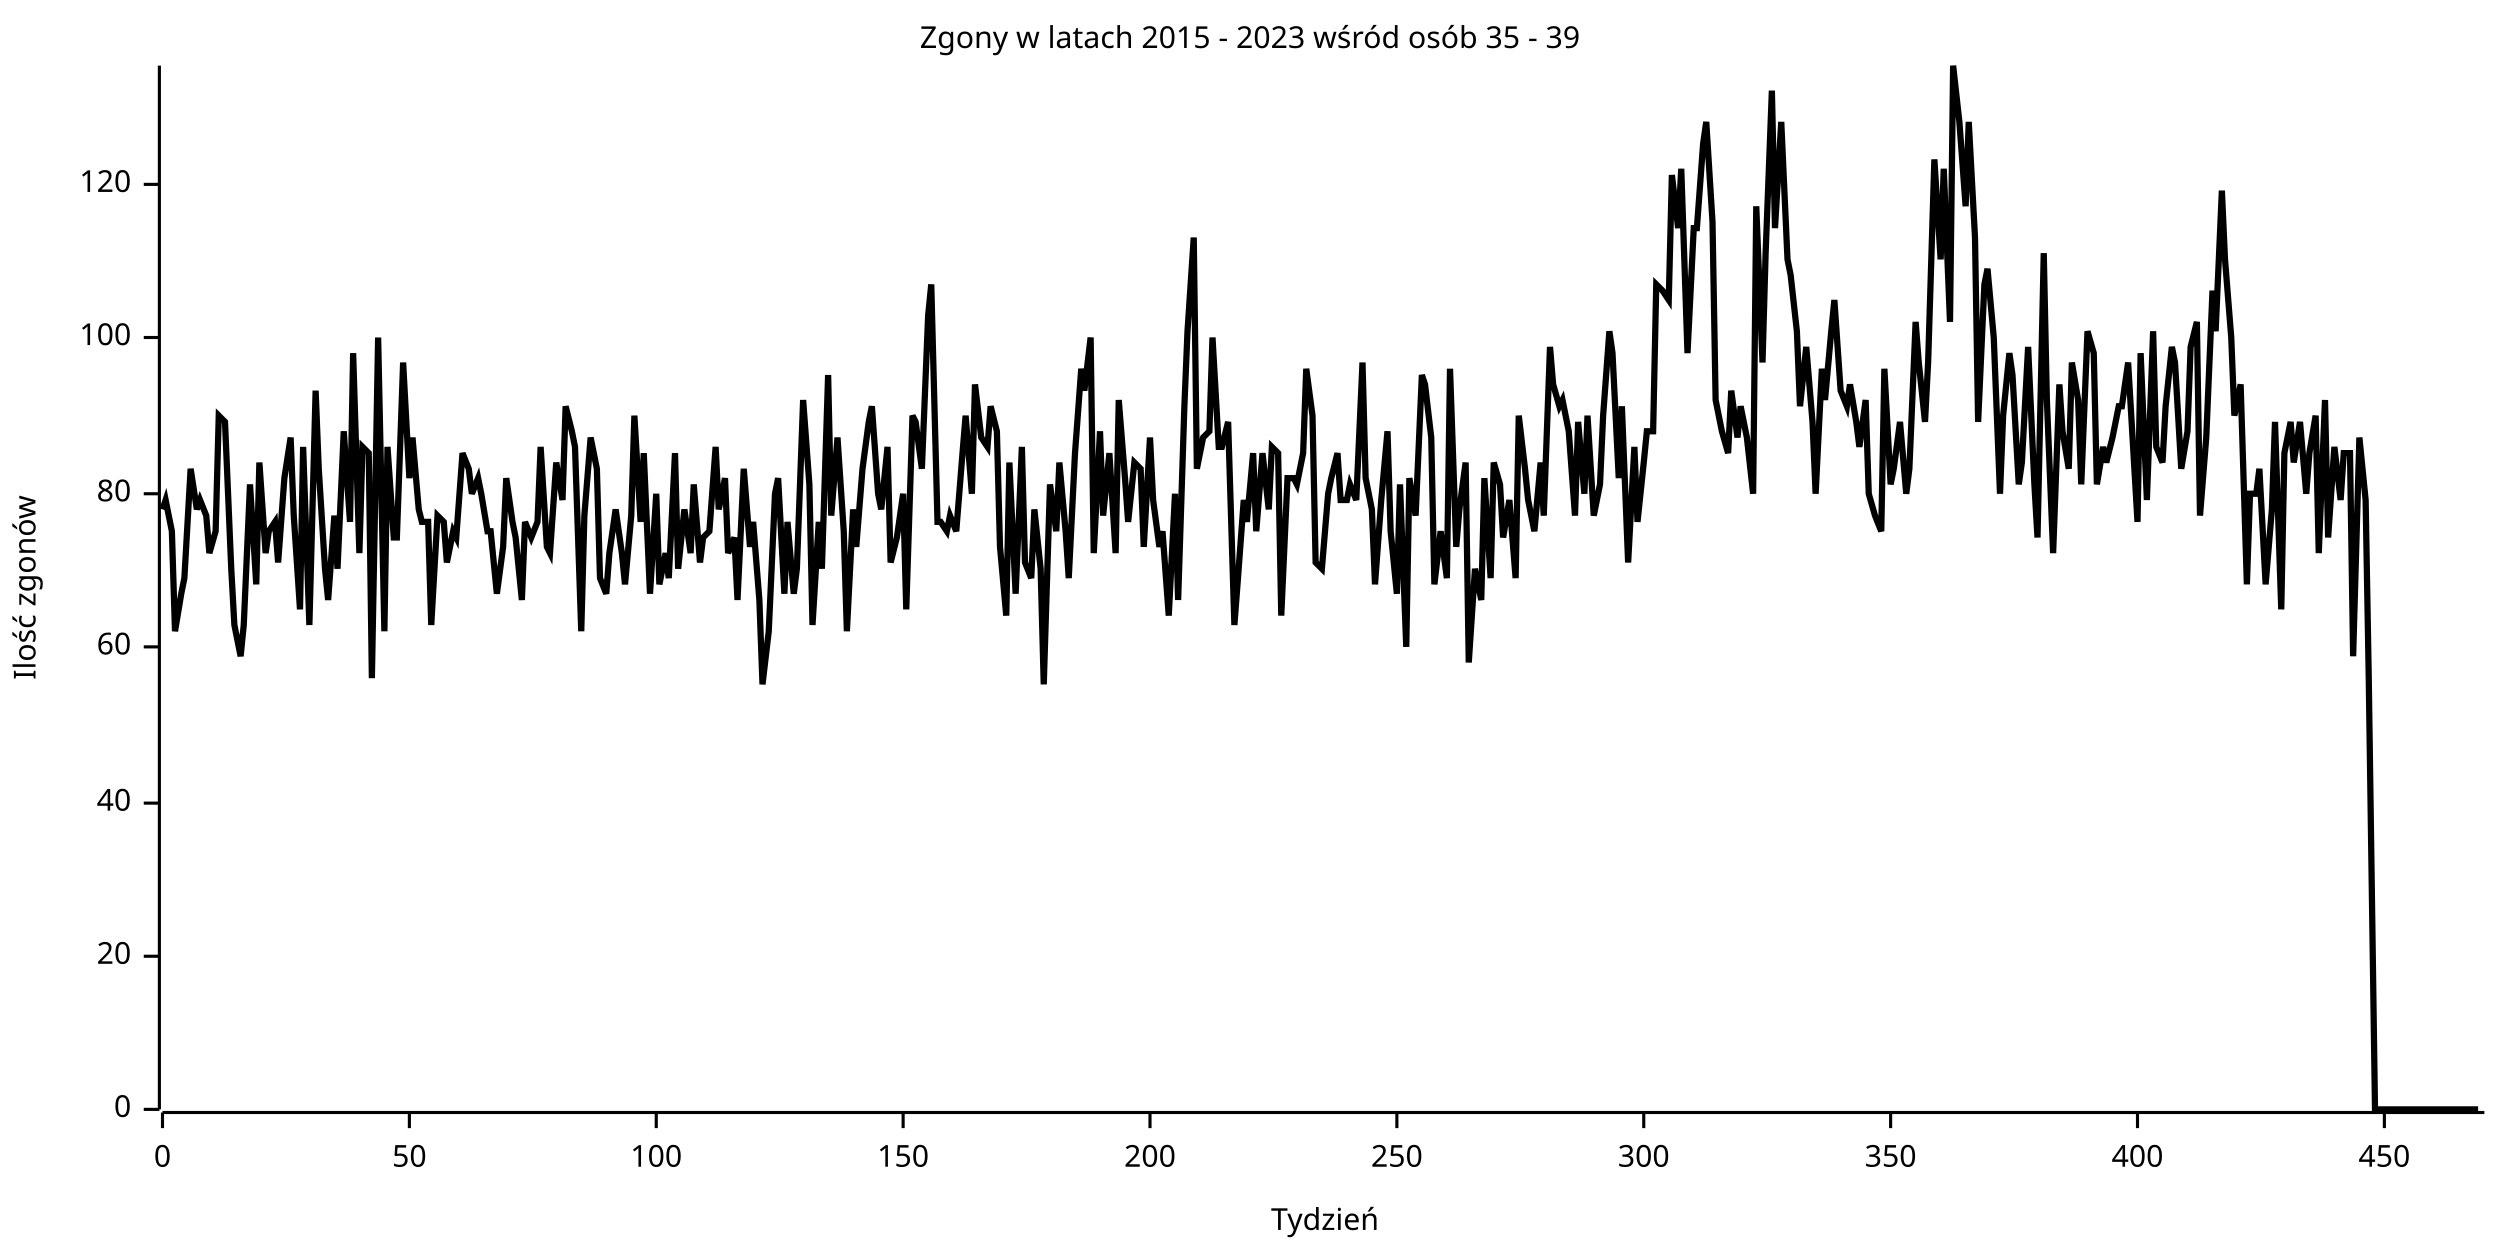
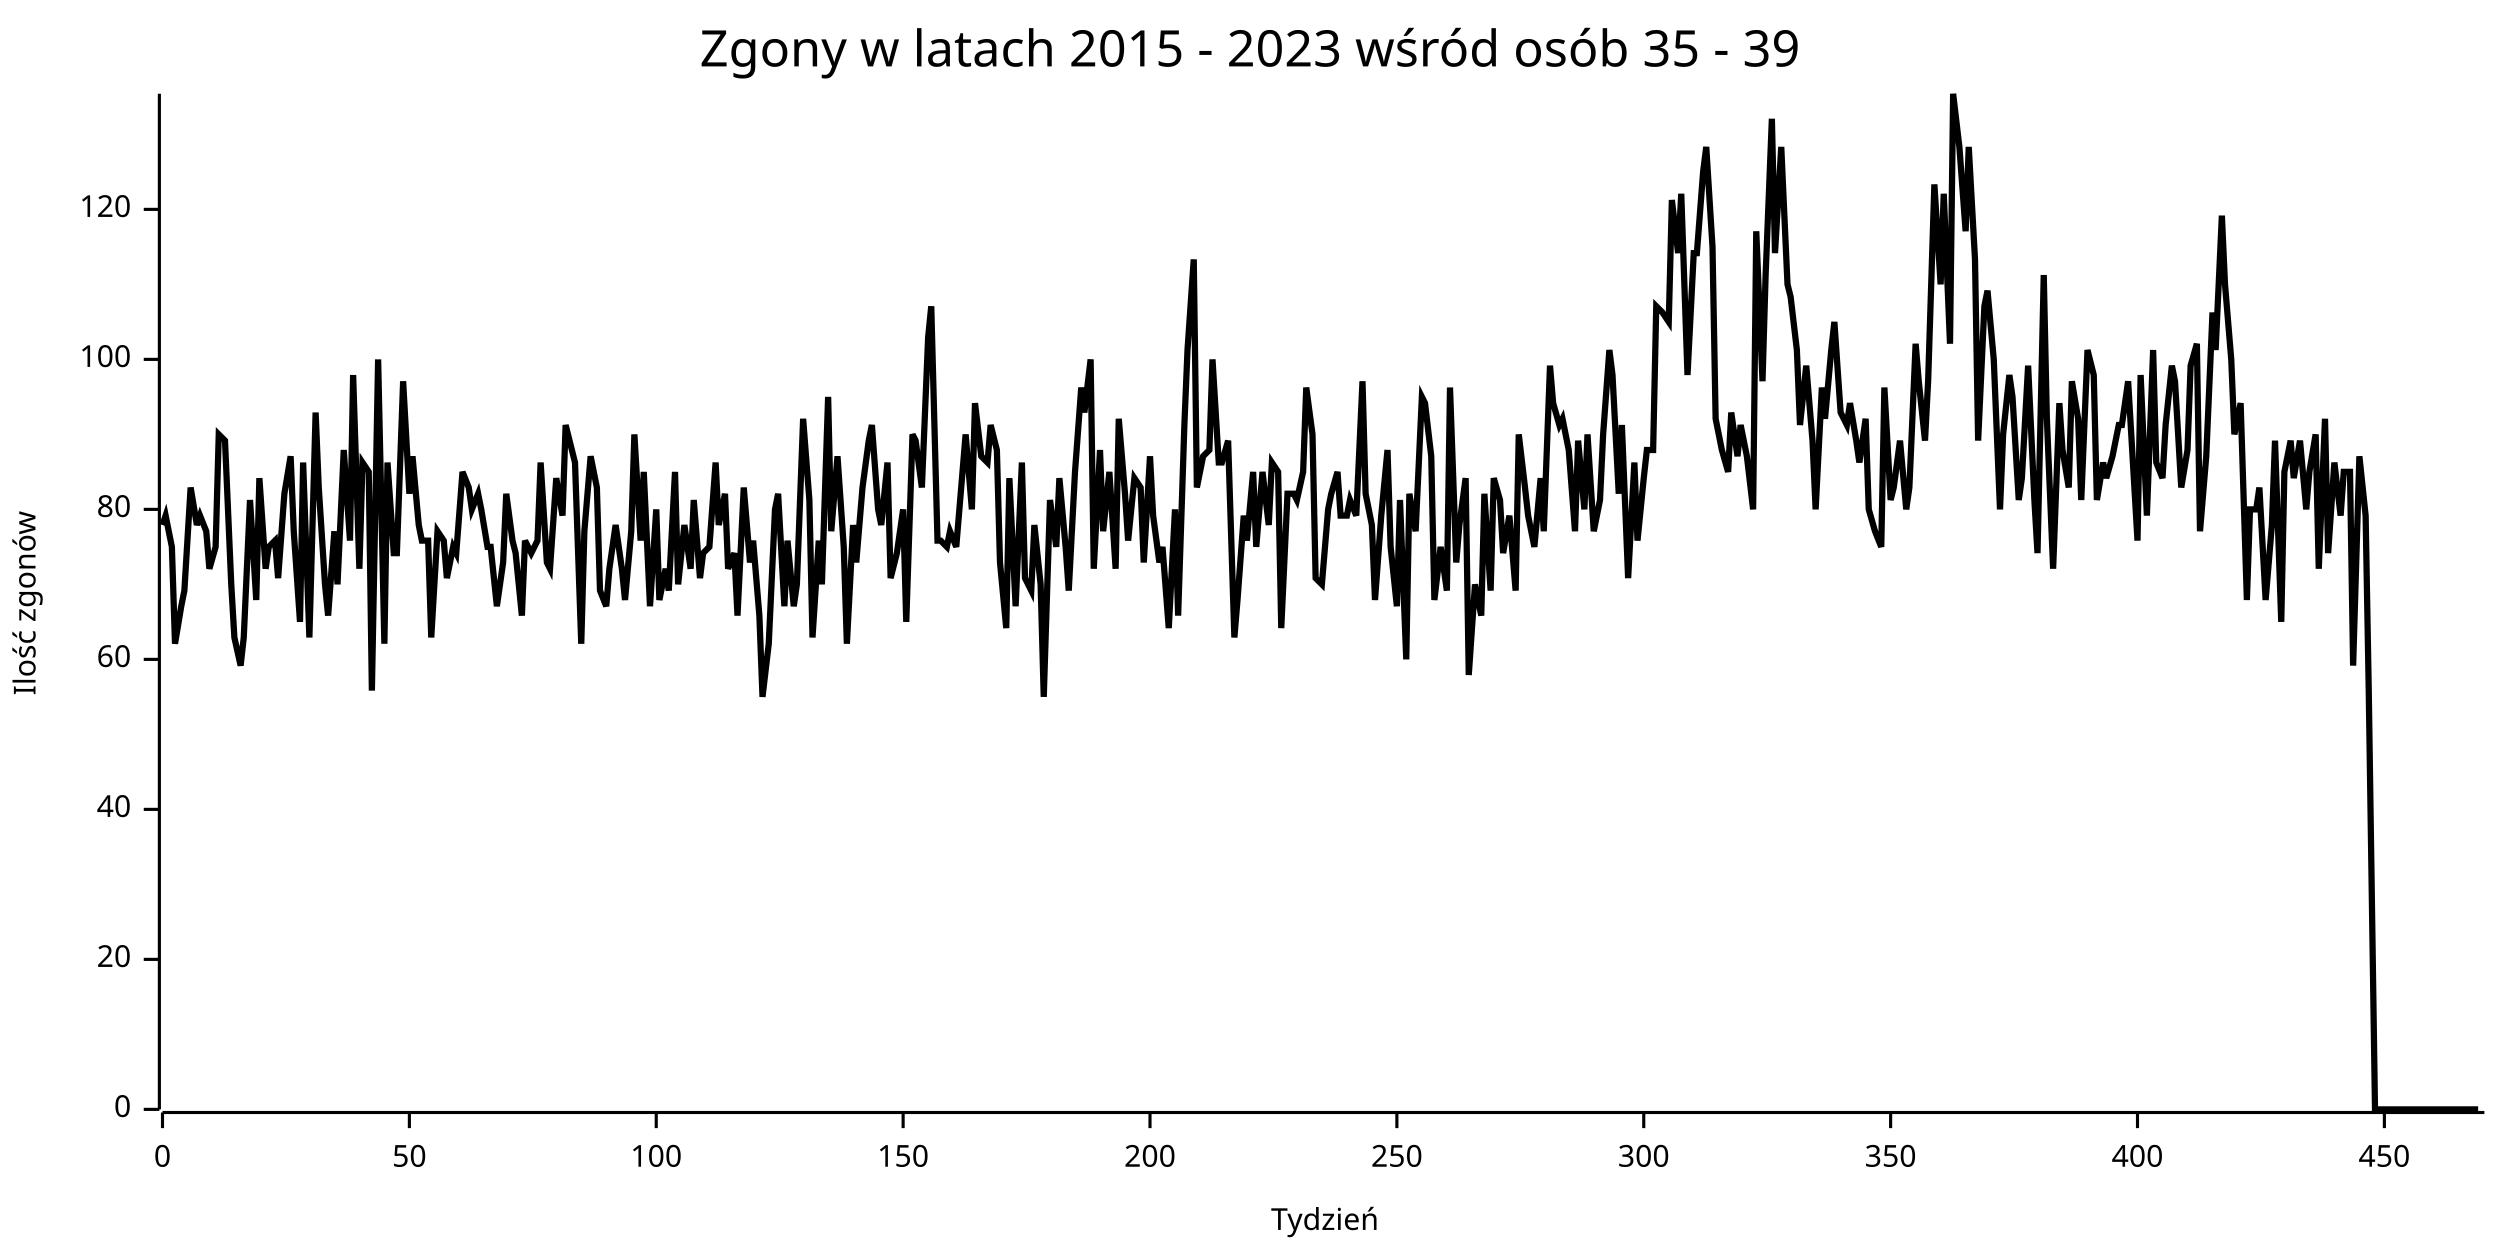
<svg xmlns="http://www.w3.org/2000/svg" width="800" height="400" viewBox="0 0 800 400">
  <rect x="0" y="0" width="800" height="400" opacity="1" fill="#FFFFFF" stroke="none" />
-   <text x="400" y="8" dy="0.76em" text-anchor="middle" font-family="sans-serif" font-size="9.677" opacity="1" fill="#000000">
+   <text x="400" y="9" dy="0.76em" text-anchor="middle" font-family="sans-serif" font-size="16.129" opacity="1" fill="#000000">
Zgony w latach 2015 - 2023 wśród osób 35 - 39
</text>
-   <text x="4" y="188" dy="0.76em" text-anchor="middle" font-family="sans-serif" font-size="9.677" opacity="1" fill="#000000" transform="rotate(270, 4, 188)">
+   <text x="4" y="193" dy="0.76em" text-anchor="middle" font-family="sans-serif" font-size="9.677" opacity="1" fill="#000000" transform="rotate(270, 4, 193)">
Ilość zgonów
</text>
  <text x="424" y="396" dy="-0.5ex" text-anchor="middle" font-family="sans-serif" font-size="9.677" opacity="1" fill="#000000">
Tydzień
</text>
-   <polyline fill="none" opacity="1" stroke="#000000" stroke-width="1" points="51,21 51,355 " />
+   <polyline fill="none" opacity="1" stroke="#000000" stroke-width="1" points="51,30 51,355 " />
  <text x="42" y="355" dy="0.5ex" text-anchor="end" font-family="sans-serif" font-size="9.677" opacity="1" fill="#000000">
0
</text>
  <polyline fill="none" opacity="1" stroke="#000000" stroke-width="1" points="46,355 51,355 " />
-   <text x="42" y="306" dy="0.5ex" text-anchor="end" font-family="sans-serif" font-size="9.677" opacity="1" fill="#000000">
+   <text x="42" y="307" dy="0.5ex" text-anchor="end" font-family="sans-serif" font-size="9.677" opacity="1" fill="#000000">
20
</text>
-   <polyline fill="none" opacity="1" stroke="#000000" stroke-width="1" points="46,306 51,306 " />
-   <text x="42" y="257" dy="0.5ex" text-anchor="end" font-family="sans-serif" font-size="9.677" opacity="1" fill="#000000">
+   <polyline fill="none" opacity="1" stroke="#000000" stroke-width="1" points="46,307 51,307 " />
+   <text x="42" y="259" dy="0.5ex" text-anchor="end" font-family="sans-serif" font-size="9.677" opacity="1" fill="#000000">
40
</text>
-   <polyline fill="none" opacity="1" stroke="#000000" stroke-width="1" points="46,257 51,257 " />
-   <text x="42" y="207" dy="0.5ex" text-anchor="end" font-family="sans-serif" font-size="9.677" opacity="1" fill="#000000">
+   <polyline fill="none" opacity="1" stroke="#000000" stroke-width="1" points="46,259 51,259 " />
+   <text x="42" y="211" dy="0.5ex" text-anchor="end" font-family="sans-serif" font-size="9.677" opacity="1" fill="#000000">
60
</text>
-   <polyline fill="none" opacity="1" stroke="#000000" stroke-width="1" points="46,207 51,207 " />
-   <text x="42" y="158" dy="0.5ex" text-anchor="end" font-family="sans-serif" font-size="9.677" opacity="1" fill="#000000">
+   <polyline fill="none" opacity="1" stroke="#000000" stroke-width="1" points="46,211 51,211 " />
+   <text x="42" y="163" dy="0.5ex" text-anchor="end" font-family="sans-serif" font-size="9.677" opacity="1" fill="#000000">
80
</text>
-   <polyline fill="none" opacity="1" stroke="#000000" stroke-width="1" points="46,158 51,158 " />
-   <text x="42" y="108" dy="0.5ex" text-anchor="end" font-family="sans-serif" font-size="9.677" opacity="1" fill="#000000">
+   <polyline fill="none" opacity="1" stroke="#000000" stroke-width="1" points="46,163 51,163 " />
+   <text x="42" y="115" dy="0.5ex" text-anchor="end" font-family="sans-serif" font-size="9.677" opacity="1" fill="#000000">
100
</text>
-   <polyline fill="none" opacity="1" stroke="#000000" stroke-width="1" points="46,108 51,108 " />
-   <text x="42" y="59" dy="0.5ex" text-anchor="end" font-family="sans-serif" font-size="9.677" opacity="1" fill="#000000">
+   <polyline fill="none" opacity="1" stroke="#000000" stroke-width="1" points="46,115 51,115 " />
+   <text x="42" y="67" dy="0.5ex" text-anchor="end" font-family="sans-serif" font-size="9.677" opacity="1" fill="#000000">
120
</text>
-   <polyline fill="none" opacity="1" stroke="#000000" stroke-width="1" points="46,59 51,59 " />
+   <polyline fill="none" opacity="1" stroke="#000000" stroke-width="1" points="46,67 51,67 " />
  <polyline fill="none" opacity="1" stroke="#000000" stroke-width="1" points="52,356 795,356 " />
  <text x="52" y="366" dy="0.76em" text-anchor="middle" font-family="sans-serif" font-size="9.677" opacity="1" fill="#000000">
0
</text>
  <polyline fill="none" opacity="1" stroke="#000000" stroke-width="1" points="52,356 52,361 " />
  <text x="131" y="366" dy="0.76em" text-anchor="middle" font-family="sans-serif" font-size="9.677" opacity="1" fill="#000000">
50
</text>
  <polyline fill="none" opacity="1" stroke="#000000" stroke-width="1" points="131,356 131,361 " />
  <text x="210" y="366" dy="0.76em" text-anchor="middle" font-family="sans-serif" font-size="9.677" opacity="1" fill="#000000">
100
</text>
  <polyline fill="none" opacity="1" stroke="#000000" stroke-width="1" points="210,356 210,361 " />
  <text x="289" y="366" dy="0.76em" text-anchor="middle" font-family="sans-serif" font-size="9.677" opacity="1" fill="#000000">
150
</text>
  <polyline fill="none" opacity="1" stroke="#000000" stroke-width="1" points="289,356 289,361 " />
  <text x="368" y="366" dy="0.76em" text-anchor="middle" font-family="sans-serif" font-size="9.677" opacity="1" fill="#000000">
200
</text>
  <polyline fill="none" opacity="1" stroke="#000000" stroke-width="1" points="368,356 368,361 " />
  <text x="447" y="366" dy="0.76em" text-anchor="middle" font-family="sans-serif" font-size="9.677" opacity="1" fill="#000000">
250
</text>
  <polyline fill="none" opacity="1" stroke="#000000" stroke-width="1" points="447,356 447,361 " />
  <text x="526" y="366" dy="0.76em" text-anchor="middle" font-family="sans-serif" font-size="9.677" opacity="1" fill="#000000">
300
</text>
  <polyline fill="none" opacity="1" stroke="#000000" stroke-width="1" points="526,356 526,361 " />
  <text x="605" y="366" dy="0.76em" text-anchor="middle" font-family="sans-serif" font-size="9.677" opacity="1" fill="#000000">
350
</text>
  <polyline fill="none" opacity="1" stroke="#000000" stroke-width="1" points="605,356 605,361 " />
  <text x="684" y="366" dy="0.76em" text-anchor="middle" font-family="sans-serif" font-size="9.677" opacity="1" fill="#000000">
400
</text>
  <polyline fill="none" opacity="1" stroke="#000000" stroke-width="1" points="684,356 684,361 " />
  <text x="763" y="366" dy="0.76em" text-anchor="middle" font-family="sans-serif" font-size="9.677" opacity="1" fill="#000000">
450
</text>
  <polyline fill="none" opacity="1" stroke="#000000" stroke-width="1" points="763,356 763,361 " />
-   <polyline fill="none" opacity="1" stroke="#000000" stroke-width="2" points="52,163 53,160 55,170 56,202 58,190 59,185 61,150 63,163 64,160 66,165 67,177 69,170 70,133 72,135 74,182 75,200 77,210 78,200 80,155 82,187 83,148 85,177 86,170 88,167 89,180 91,153 93,140 94,165 96,195 97,143 99,200 101,125 102,150 104,182 105,192 107,165 108,182 110,138 112,167 113,113 115,177 116,143 118,145 119,217 121,108 123,202 124,143 126,172 127,172 129,116 131,153 132,140 134,163 135,167 137,167 138,200 140,165 142,167 143,180 145,170 146,172 148,145 150,150 151,158 153,153 154,158 156,170 157,170 159,190 161,175 162,153 164,167 165,172 167,192 168,167 170,172 172,167 173,143 175,175 176,177 178,148 180,160 181,130 183,138 184,143 186,202 187,165 189,140 191,150 192,185 194,190 195,177 197,163 199,177 200,187 202,165 203,133 205,167 206,145 208,190 210,158 211,187 213,177 214,185 216,145 217,182 219,163 221,177 222,155 224,180 225,172 227,170 229,143 230,163 232,153 233,177 235,172 236,192 238,150 240,175 241,167 243,192 244,219 246,202 248,158 249,153 251,190 252,167 254,190 255,182 257,128 259,155 260,200 262,167 263,182 265,120 266,165 268,140 270,170 271,202 273,163 274,175 276,150 278,135 279,130 281,158 282,163 284,143 285,180 287,172 289,158 290,195 292,133 293,135 295,150 297,101 298,91 300,167 301,167 303,170 304,165 306,170 308,145 309,133 311,158 312,123 314,140 316,143 317,130 319,138 320,175 322,197 323,148 325,190 327,143 328,180 330,185 331,163 333,182 334,219 336,155 338,170 339,148 341,170 342,185 344,145 346,118 347,125 349,108 350,177 352,138 353,165 355,145 357,177 358,128 360,153 361,167 363,148 365,150 366,175 368,140 369,160 371,175 372,170 374,197 376,158 377,192 379,130 380,106 382,76 383,150 385,140 387,138 388,108 390,143 391,143 393,135 395,200 396,187 398,160 399,167 401,145 402,170 404,145 406,163 407,143 409,145 410,197 412,153 414,153 415,155 417,145 418,118 420,133 421,180 423,182 425,158 426,153 428,145 429,160 431,160 432,155 434,160 436,116 437,153 439,163 440,187 442,160 444,138 445,170 447,190 448,155 450,207 451,153 453,165 455,120 456,123 458,140 459,187 461,170 463,185 464,118 466,175 467,163 469,148 470,212 472,182 474,192 475,153 477,185 478,148 480,155 481,172 483,160 485,185 486,133 488,150 489,160 491,170 493,148 494,165 496,111 497,123 499,130 500,128 502,138 504,165 505,135 507,158 508,133 510,165 512,155 513,133 515,106 516,113 518,153 519,130 521,180 523,143 524,167 526,148 527,138 529,138 530,91 532,93 534,96 535,56 537,73 538,54 540,113 542,73 543,73 545,46 546,39 548,71 549,128 551,138 553,145 554,125 556,140 557,130 559,140 561,158 562,66 564,116 565,81 567,29 568,73 570,39 572,83 573,88 575,106 576,130 578,111 580,135 581,158 583,118 584,128 586,106 587,96 589,125 591,130 592,123 594,135 595,143 597,128 598,158 600,165 602,170 603,118 605,155 606,150 608,135 610,158 611,150 613,103 614,116 616,135 617,116 619,51 621,83 622,54 624,103 625,21 627,39 629,66 630,39 632,76 633,135 635,91 636,86 638,108 640,158 641,133 643,113 644,120 646,155 647,148 649,111 651,155 652,172 654,81 655,128 657,177 659,123 660,138 662,150 663,116 665,128 666,155 668,106 670,113 671,155 673,143 674,148 676,140 678,130 679,130 681,116 682,133 684,167 685,113 687,160 689,106 690,143 692,148 693,130 695,111 696,116 698,150 700,138 701,111 703,103 704,165 706,140 708,93 709,106 711,61 712,83 714,108 715,133 717,123 719,187 720,158 722,158 723,150 725,187 727,163 728,135 730,195 731,145 733,135 734,148 736,135 738,158 739,145 741,133 742,177 744,128 745,172 747,143 749,160 750,145 752,145 753,210 755,140 757,160 758,217 760,355 761,355 763,355 764,355 766,355 768,355 769,355 771,355 772,355 774,355 776,355 777,355 779,355 780,355 782,355 783,355 785,355 787,355 788,355 790,355 791,355 793,355 " />
+   <polyline fill="none" opacity="1" stroke="#000000" stroke-width="2" points="52,168 53,165 55,175 56,206 58,194 59,189 61,156 63,168 64,165 66,170 67,182 69,175 70,139 72,141 74,187 75,204 77,213 78,204 80,160 82,192 83,153 85,182 86,175 88,173 89,185 91,158 93,146 94,170 96,199 97,148 99,204 101,132 102,156 104,187 105,197 107,170 108,187 110,144 112,173 113,120 115,182 116,148 118,151 119,221 121,115 123,206 124,148 126,177 127,177 129,122 131,158 132,146 134,168 135,173 137,173 138,204 140,170 142,173 143,185 145,175 146,177 148,151 150,156 151,163 153,158 154,163 156,175 157,175 159,194 161,180 162,158 164,173 165,177 167,197 168,173 170,177 172,173 173,148 175,180 176,182 178,153 180,165 181,136 183,144 184,148 186,206 187,170 189,146 191,156 192,189 194,194 195,182 197,168 199,182 200,192 202,170 203,139 205,173 206,151 208,194 210,163 211,192 213,182 214,189 216,151 217,187 219,168 221,182 222,160 224,185 225,177 227,175 229,148 230,168 232,158 233,182 235,177 236,197 238,156 240,180 241,173 243,197 244,223 246,206 248,163 249,158 251,194 252,173 254,194 255,187 257,134 259,160 260,204 262,173 263,187 265,127 266,170 268,146 270,175 271,206 273,168 274,180 276,156 278,141 279,136 281,163 282,168 284,148 285,185 287,177 289,163 290,199 292,139 293,141 295,156 297,108 298,98 300,173 301,173 303,175 304,170 306,175 308,151 309,139 311,163 312,129 314,146 316,148 317,136 319,144 320,180 322,201 323,153 325,194 327,148 328,185 330,189 331,168 333,187 334,223 336,160 338,175 339,153 341,175 342,189 344,151 346,124 347,132 349,115 350,182 352,144 353,170 355,151 357,182 358,134 360,158 361,173 363,153 365,156 366,180 368,146 369,165 371,180 372,175 374,201 376,163 377,197 379,136 380,112 382,83 383,156 385,146 387,144 388,115 390,148 391,148 393,141 395,204 396,192 398,165 399,173 401,151 402,175 404,151 406,168 407,148 409,151 410,201 412,158 414,158 415,160 417,151 418,124 420,139 421,185 423,187 425,163 426,158 428,151 429,165 431,165 432,160 434,165 436,122 437,158 439,168 440,192 442,165 444,144 445,175 447,194 448,160 450,211 451,158 453,170 455,127 456,129 458,146 459,192 461,175 463,189 464,124 466,180 467,168 469,153 470,216 472,187 474,197 475,158 477,189 478,153 480,160 481,177 483,165 485,189 486,139 488,156 489,165 491,175 493,153 494,170 496,117 497,129 499,136 500,134 502,144 504,170 505,141 507,163 508,139 510,170 512,160 513,139 515,112 516,120 518,158 519,136 521,185 523,148 524,173 526,153 527,144 529,144 530,98 532,100 534,103 535,64 537,81 538,62 540,120 542,81 543,81 545,55 546,47 548,79 549,134 551,144 553,151 554,132 556,146 557,136 559,146 561,163 562,74 564,122 565,88 567,38 568,81 570,47 572,91 573,95 575,112 576,136 578,117 580,141 581,163 583,124 584,134 586,112 587,103 589,132 591,136 592,129 594,141 595,148 597,134 598,163 600,170 602,175 603,124 605,160 606,156 608,141 610,163 611,156 613,110 614,122 616,141 617,122 619,59 621,91 622,62 624,110 625,30 627,47 629,74 630,47 632,83 633,141 635,98 636,93 638,115 640,163 641,139 643,120 644,127 646,160 647,153 649,117 651,160 652,177 654,88 655,134 657,182 659,129 660,144 662,156 663,122 665,134 666,160 668,112 670,120 671,160 673,148 674,153 676,146 678,136 679,136 681,122 682,139 684,173 685,120 687,165 689,112 690,148 692,153 693,136 695,117 696,122 698,156 700,144 701,117 703,110 704,170 706,146 708,100 709,112 711,69 712,91 714,115 715,139 717,129 719,192 720,163 722,163 723,156 725,192 727,168 728,141 730,199 731,151 733,141 734,153 736,141 738,163 739,151 741,139 742,182 744,134 745,177 747,148 749,165 750,151 752,151 753,213 755,146 757,165 758,221 760,355 761,355 763,355 764,355 766,355 768,355 769,355 771,355 772,355 774,355 776,355 777,355 779,355 780,355 782,355 783,355 785,355 787,355 788,355 790,355 791,355 793,355 " />
</svg>
